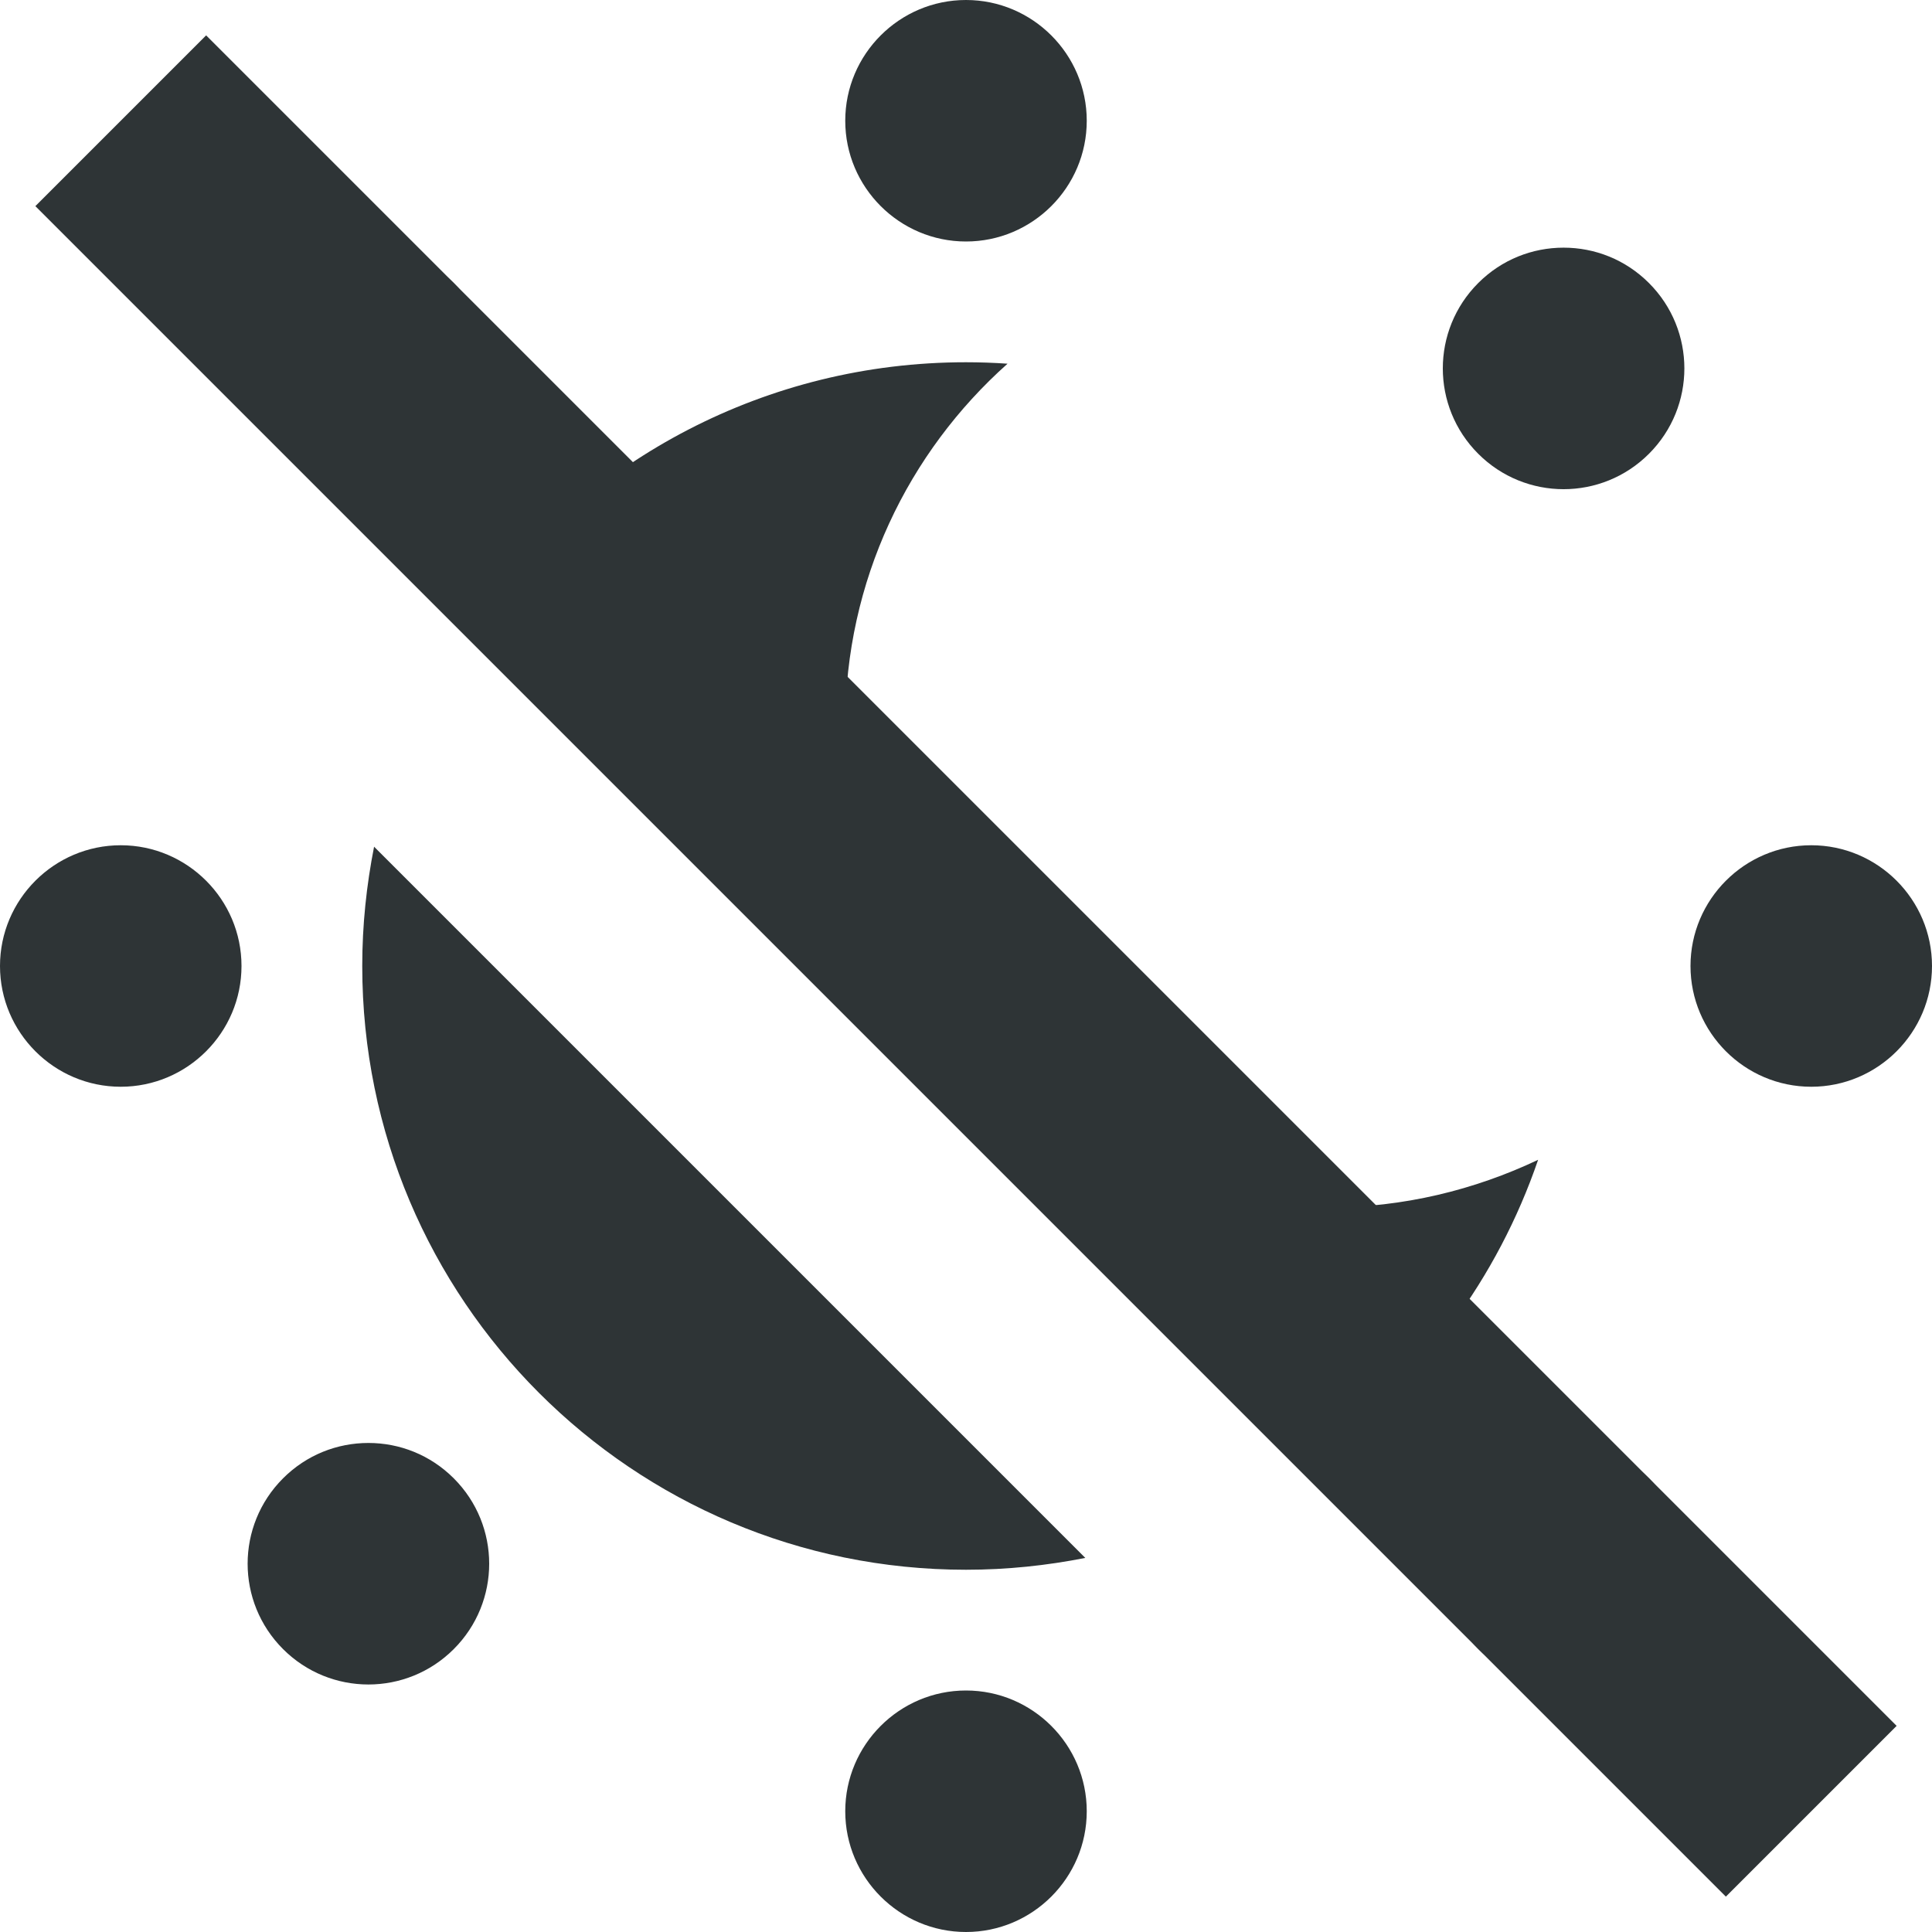
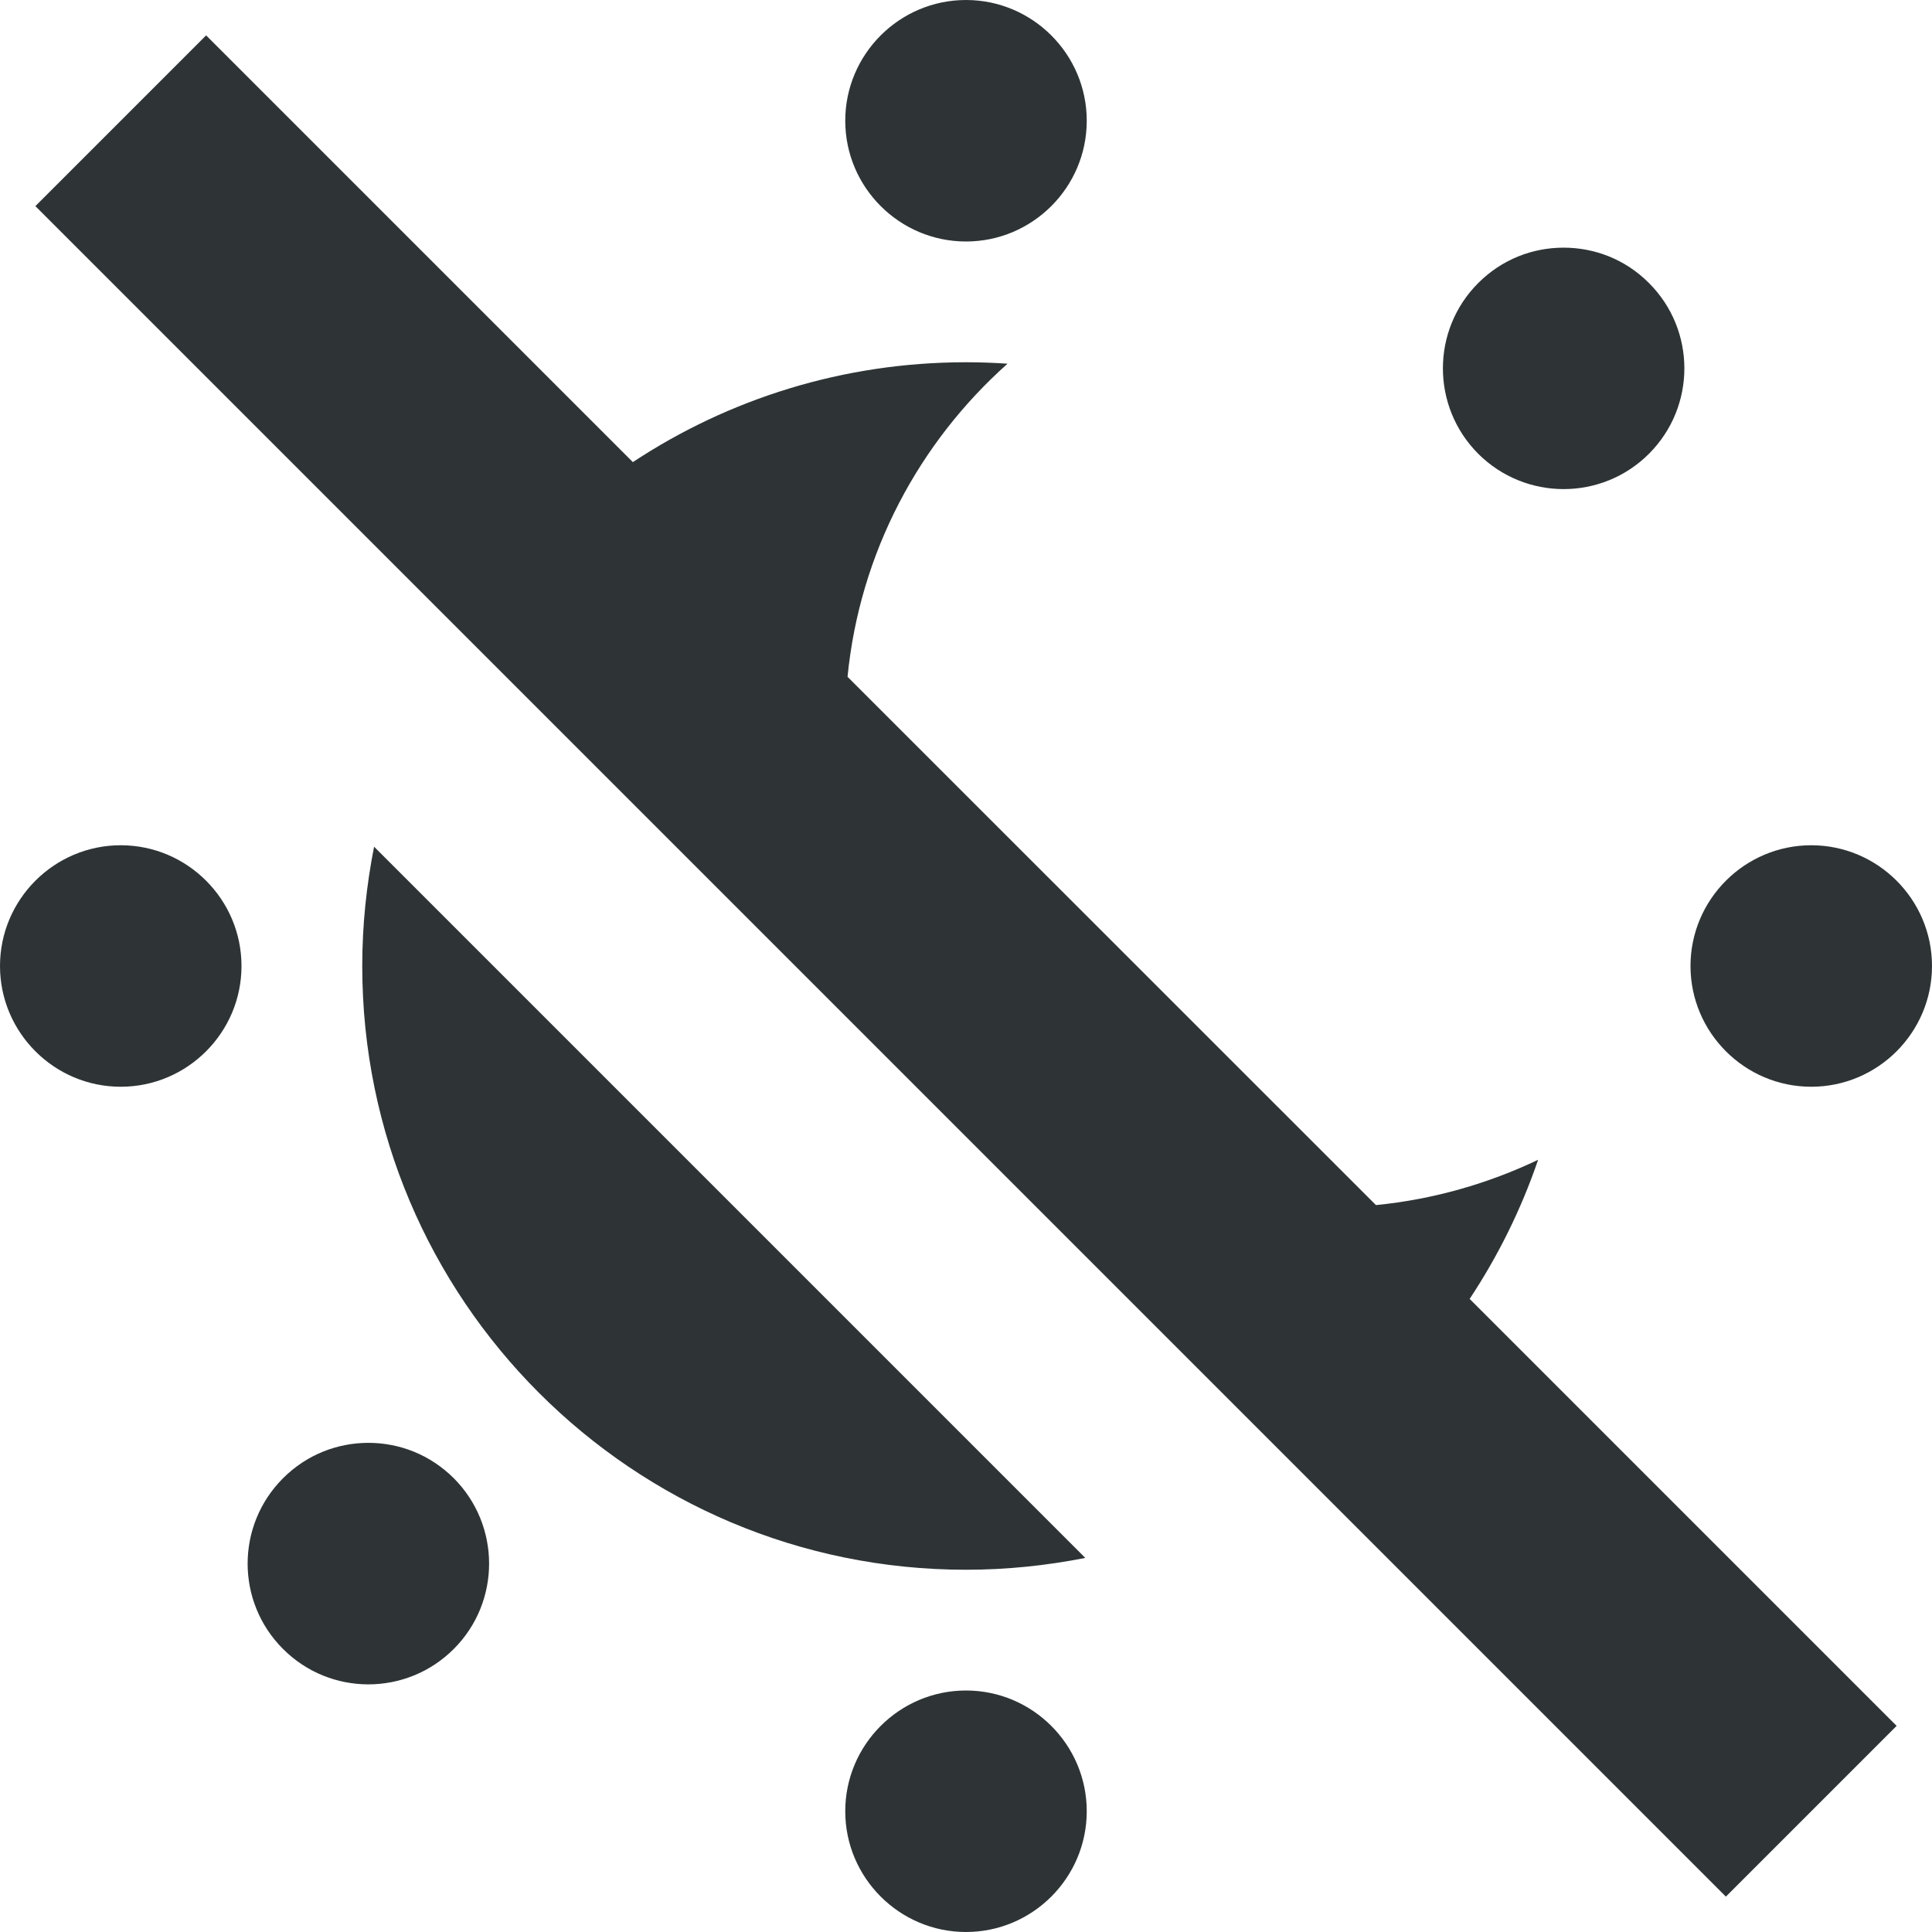
- <svg xmlns="http://www.w3.org/2000/svg" width="16px" height="16px" viewBox="0 0 16 16">
-   <g fill="#2e3436">
-     <path d="M12.949 11.949c-.258 0-.512.098-.707.293-.391.391-.391 1.023 0 1.414.391.391 1.023.391 1.414 0s.391-1.023 0-1.414c-.195-.195-.449-.293-.707-.293m0 0" />
-     <path d="M15 7c-.551 0-1 .449-1 1s.449 1 1 1 1-.449 1-1-.449-1-1-1m0 0" />
-     <path d="M12.949 2.051c-.258 0-.512.098-.707.293-.391.391-.391 1.023 0 1.414.391.391 1.023.391 1.414 0 .391-.391.391-1.023 0-1.414-.195-.195-.449-.293-.707-.293m0 0" />
-     <path d="M3.051 2.051c-.258 0-.512.098-.707.293-.219.219-.316.512-.289.797l.906.906c.285.027.578-.07.797-.289.391-.391.391-1.023 0-1.414-.195-.195-.449-.293-.707-.293M8 3c-1.656 0-3.129.805-4.039 2.047l6.988 6.988c.824-.602 1.453-1.449 1.789-2.43C12.211 9.855 11.621 10 11 10c-2.211 0-4-1.789-4-4 0-1.188.52-2.254 1.344-2.988C8.23 3.004 8.113 3 8 3M1 7c-.551 0-1 .449-1 1s.449 1 1 1 1-.449 1-1-.449-1-1-1m2.098.012C3.035 7.332 3 7.66 3 8c0 2.762 2.238 5 5 5 .34 0 .668-.035.988-.098zm-.047 4.938c-.258 0-.512.098-.707.293-.391.391-.391 1.023 0 1.414s1.023.391 1.414 0c.391-.391.391-1.023 0-1.414-.195-.195-.449-.293-.707-.293M8 14c-.551 0-1 .449-1 1s.449 1 1 1 1-.449 1-1-.449-1-1-1m0 0" />
-     <path d="M8 0c-.551 0-1 .449-1 1s.449 1 1 1 1-.449 1-1-.449-1-1-1m0 0" />
-   </g>
-   <path fill="none" stroke="#2e3436" stroke-linejoin="round" stroke-width="2" d="m1 1 14 14" />
-   <path d="m1 1 14 14" />
+ <svg xmlns="http://www.w3.org/2000/svg" width="16" height="16" viewBox="0 0 16 16">
+   <path fill="#2e3436" d="M8,3 C8.113,3 8.23,3.004 8.344,3.012 C7.612,3.664 7.12,4.577 7.019,5.605 L11.395,9.98 C11.871,9.933 12.324,9.802 12.738,9.605 C12.598,10.015 12.406,10.402 12.171,10.757 L15.707,14.293 L14.293,15.707 L0.293,1.707 L1.707,0.293 L5.241,3.827 C6.033,3.304 6.982,3 8,3 Z M3.098,7.012 L8.988,12.902 C8.668,12.965 8.34,13 8,13 C5.238,13 3,10.762 3,8 C3,7.66 3.035,7.332 3.098,7.012 Z M3.051,11.949 C3.309,11.949 3.562,12.047 3.758,12.242 C4.148,12.633 4.148,13.266 3.758,13.656 C3.367,14.047 2.734,14.047 2.344,13.656 C1.953,13.266 1.953,12.633 2.344,12.242 C2.539,12.047 2.793,11.949 3.051,11.949 Z M12.949,2.051 C13.207,2.051 13.461,2.148 13.656,2.344 C14.047,2.734 14.047,3.367 13.656,3.758 C13.266,4.148 12.633,4.148 12.242,3.758 C11.852,3.367 11.852,2.734 12.242,2.344 C12.438,2.148 12.691,2.051 12.949,2.051 Z M8,14 C8.551,14 9,14.449 9,15 C9,15.551 8.551,16 8,16 C7.449,16 7,15.551 7,15 C7,14.449 7.449,14 8,14 Z M15,7 C15.551,7 16,7.449 16,8 C16,8.551 15.551,9 15,9 C14.449,9 14,8.551 14,8 C14,7.449 14.449,7 15,7 Z M8,0 C8.551,0 9,0.449 9,1 C9,1.551 8.551,2 8,2 C7.449,2 7,1.551 7,1 C7,0.449 7.449,0 8,0 Z M1,7 C1.551,7 2,7.449 2,8 C2,8.551 1.551,9 1,9 C0.449,9 0,8.551 0,8 C0,7.449 0.449,7 1,7 Z" />
</svg>
